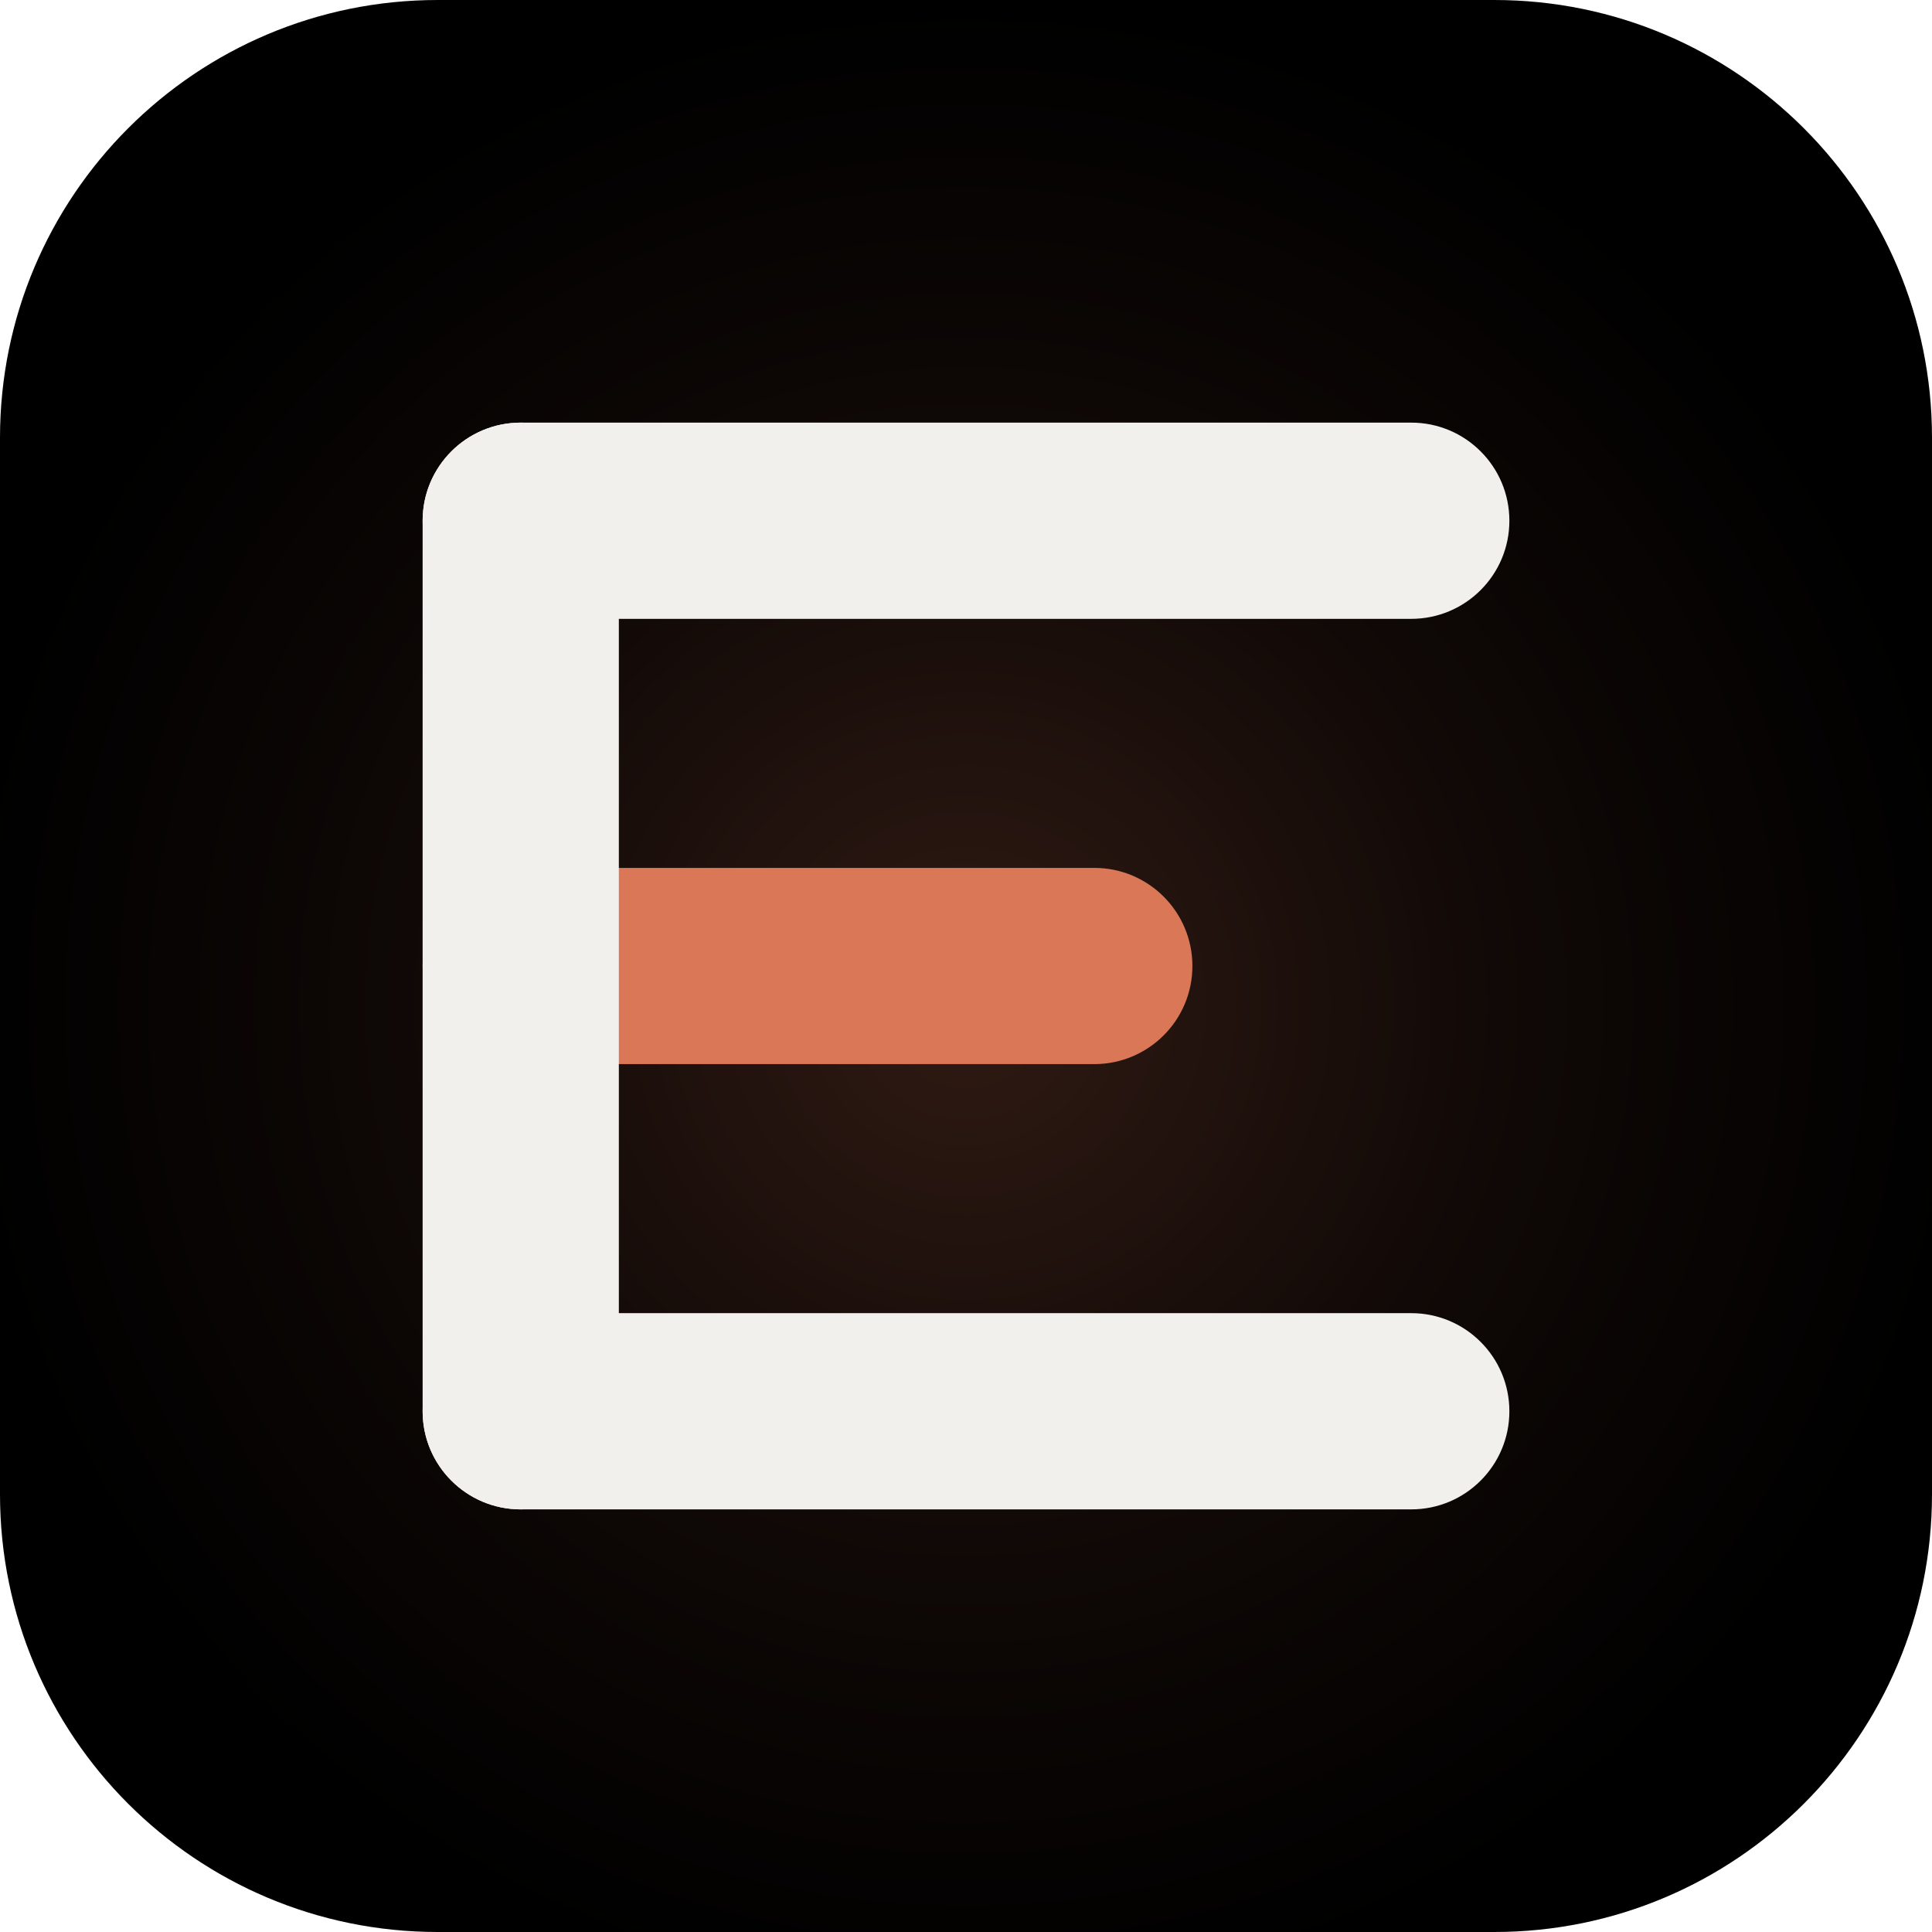
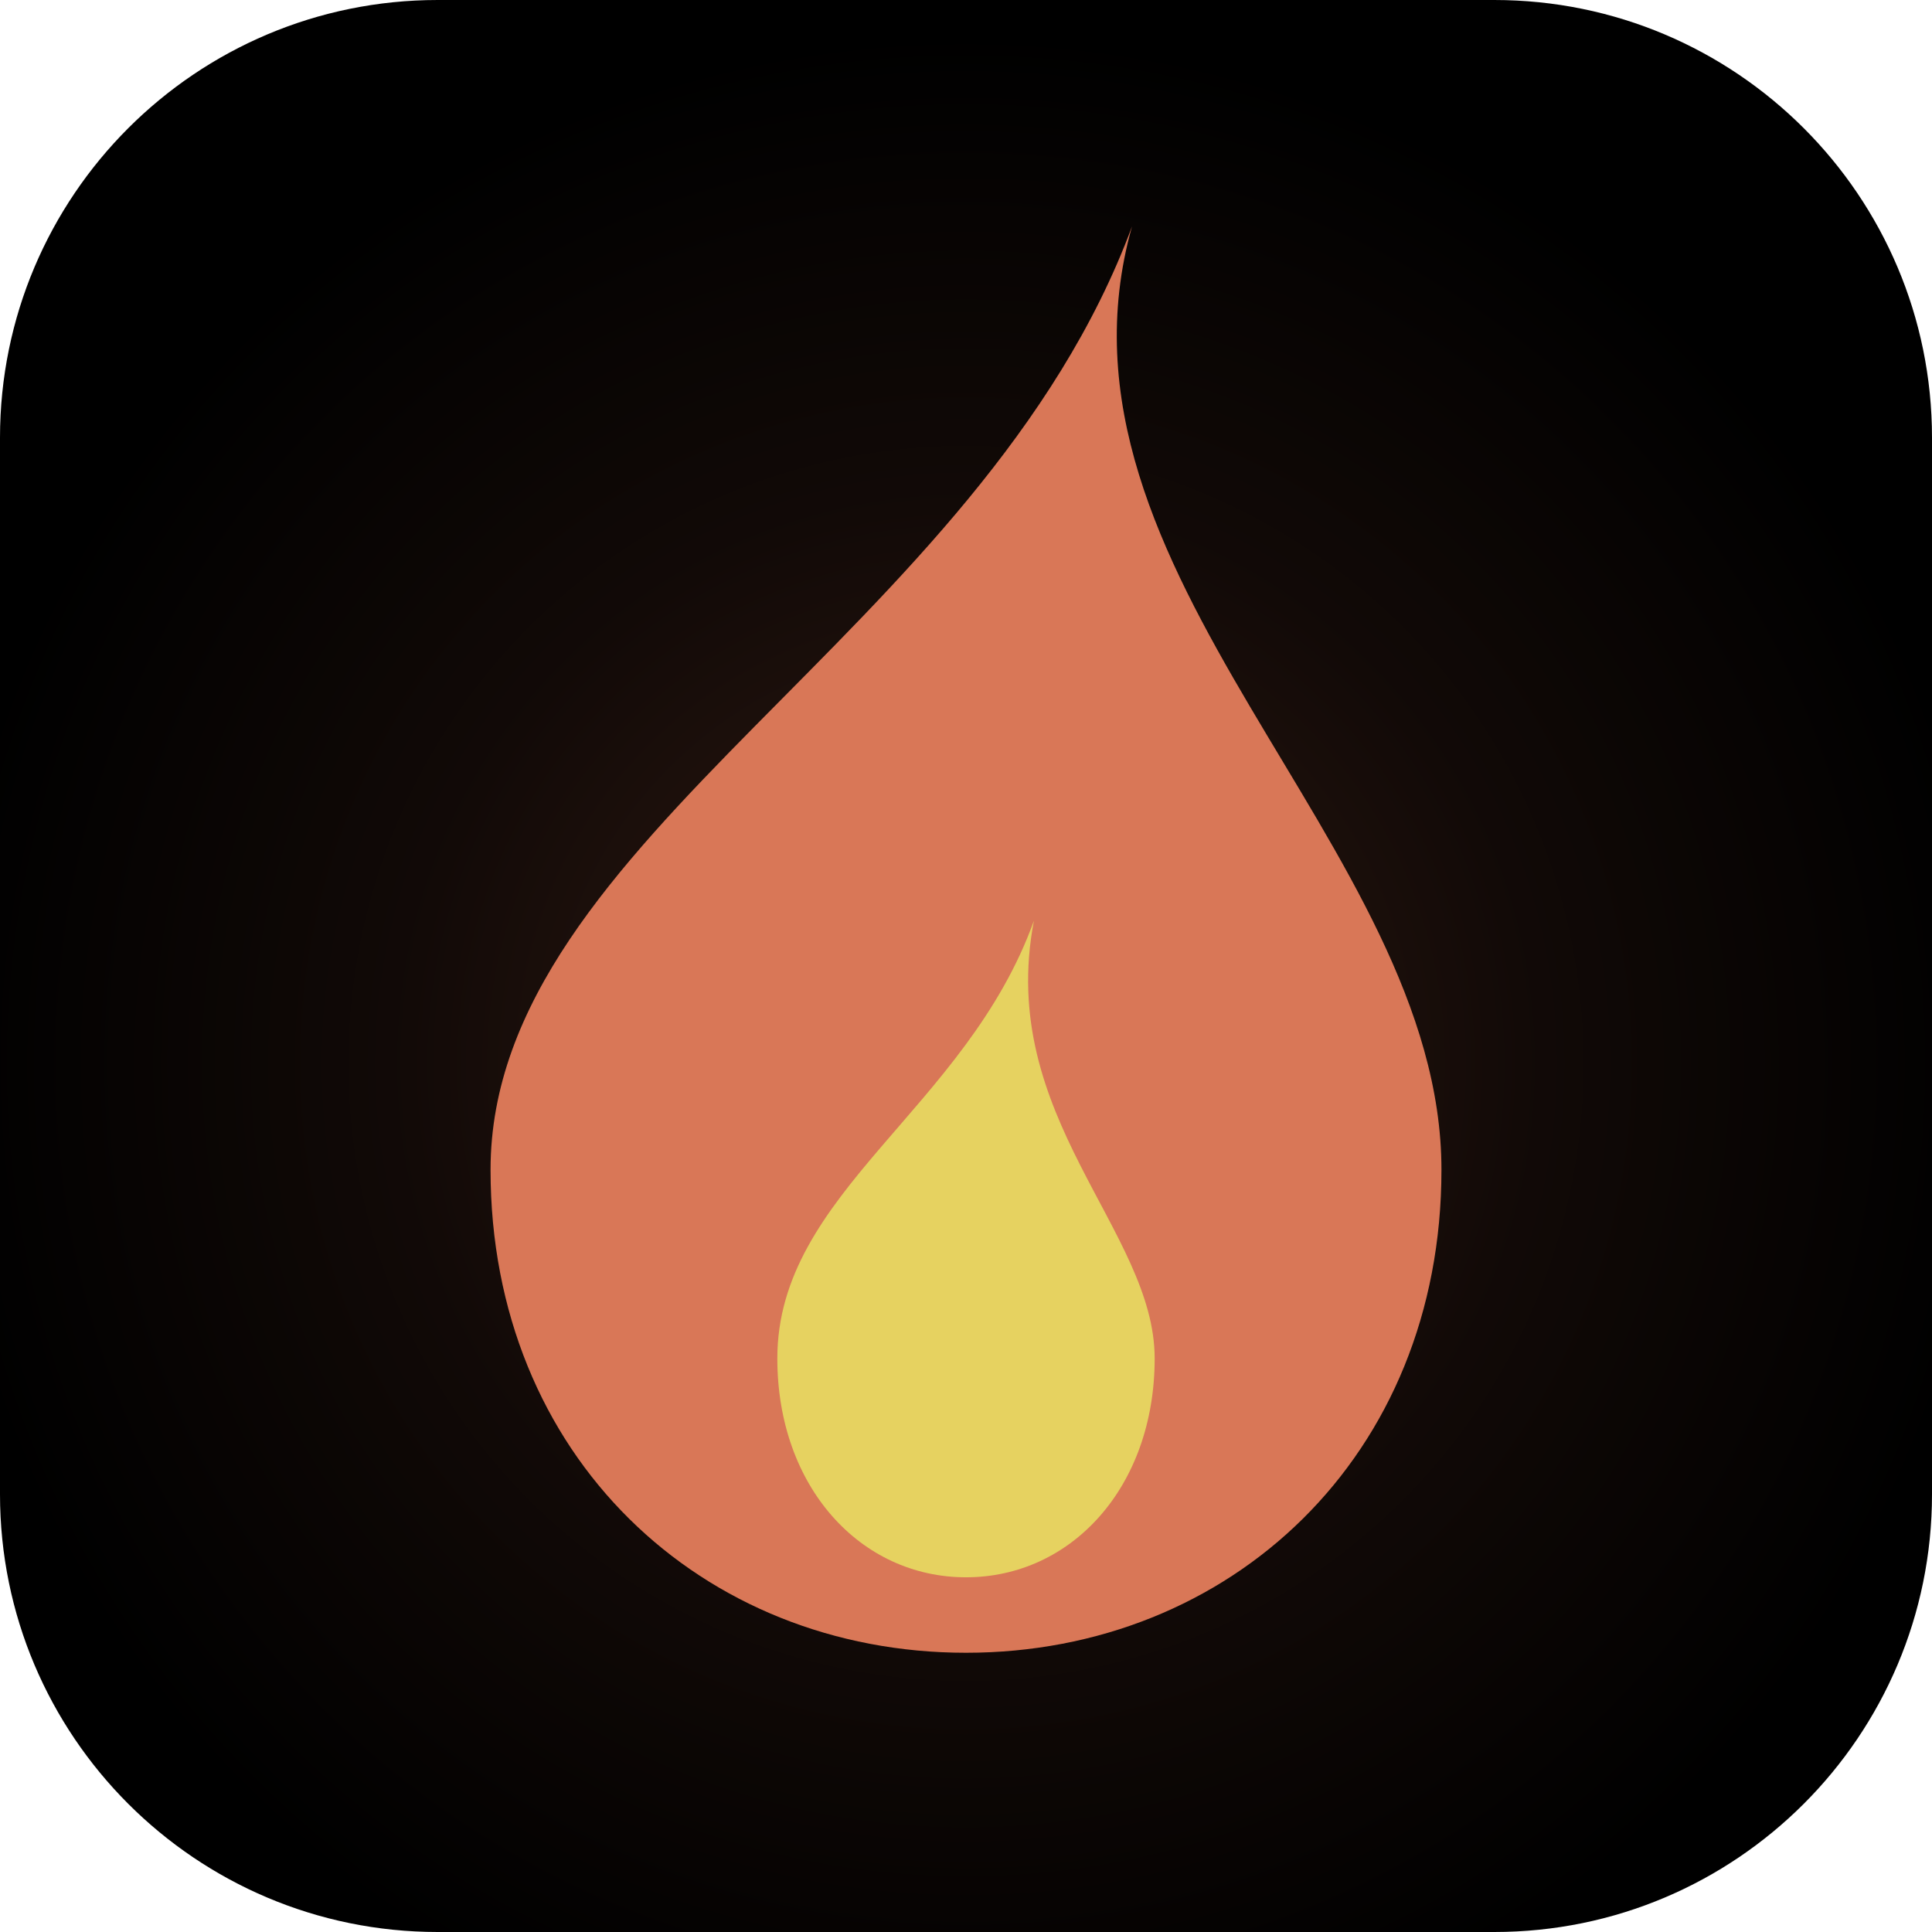
<svg xmlns="http://www.w3.org/2000/svg" viewBox="0 0 256 256" width="256" height="256" role="img" aria-label="Ember Black">
  <defs>
    <clipPath id="tile">
      <rect width="256" height="256" rx="58" />
    </clipPath>
-     <radialGradient id="glow" cx="50%" cy="52%" r="52%">
-       <stop offset="0%" stop-color="#d97757" stop-opacity="0.22" />
-       <stop offset="55%" stop-color="#d97757" stop-opacity="0.07" />
+     <radialGradient id="glow" cx="50%" cy="55%" r="53%">
+       <stop offset="0%" stop-color="#d97757" stop-opacity="0.24" />
+       <stop offset="55%" stop-color="#d97757" stop-opacity="0.08" />
      <stop offset="100%" stop-color="#d97757" stop-opacity="0" />
    </radialGradient>
  </defs>
  <rect width="256" height="256" rx="58" fill="#000000" />
  <g clip-path="url(#tile)">
    <rect width="256" height="256" fill="url(#glow)" />
  </g>
-   <rect x="56" y="115" width="102" height="26" rx="13" fill="#d97757" />
-   <g fill="#f2f0ec">
-     <rect x="56" y="56" width="26" height="144" rx="13" />
-     <rect x="56" y="56" width="144" height="26" rx="13" />
-     <rect x="56" y="174" width="144" height="26" rx="13" />
-   </g>
+   <path d="M 150 30 C 137 76 191 112 191 155 C 191 193 163 219 128 219 C 93 219 65 193 65 155 C 65 111 130 84 150 30 Z" fill="#d97757" />
+   <path d="M 137 122 C 132 148 153 163 153 180 C 153 197 142 209 128 209 C 114 209 103 197 103 180 C 103 158 128 147 137 122 Z" fill="#e6d260" />
</svg>
